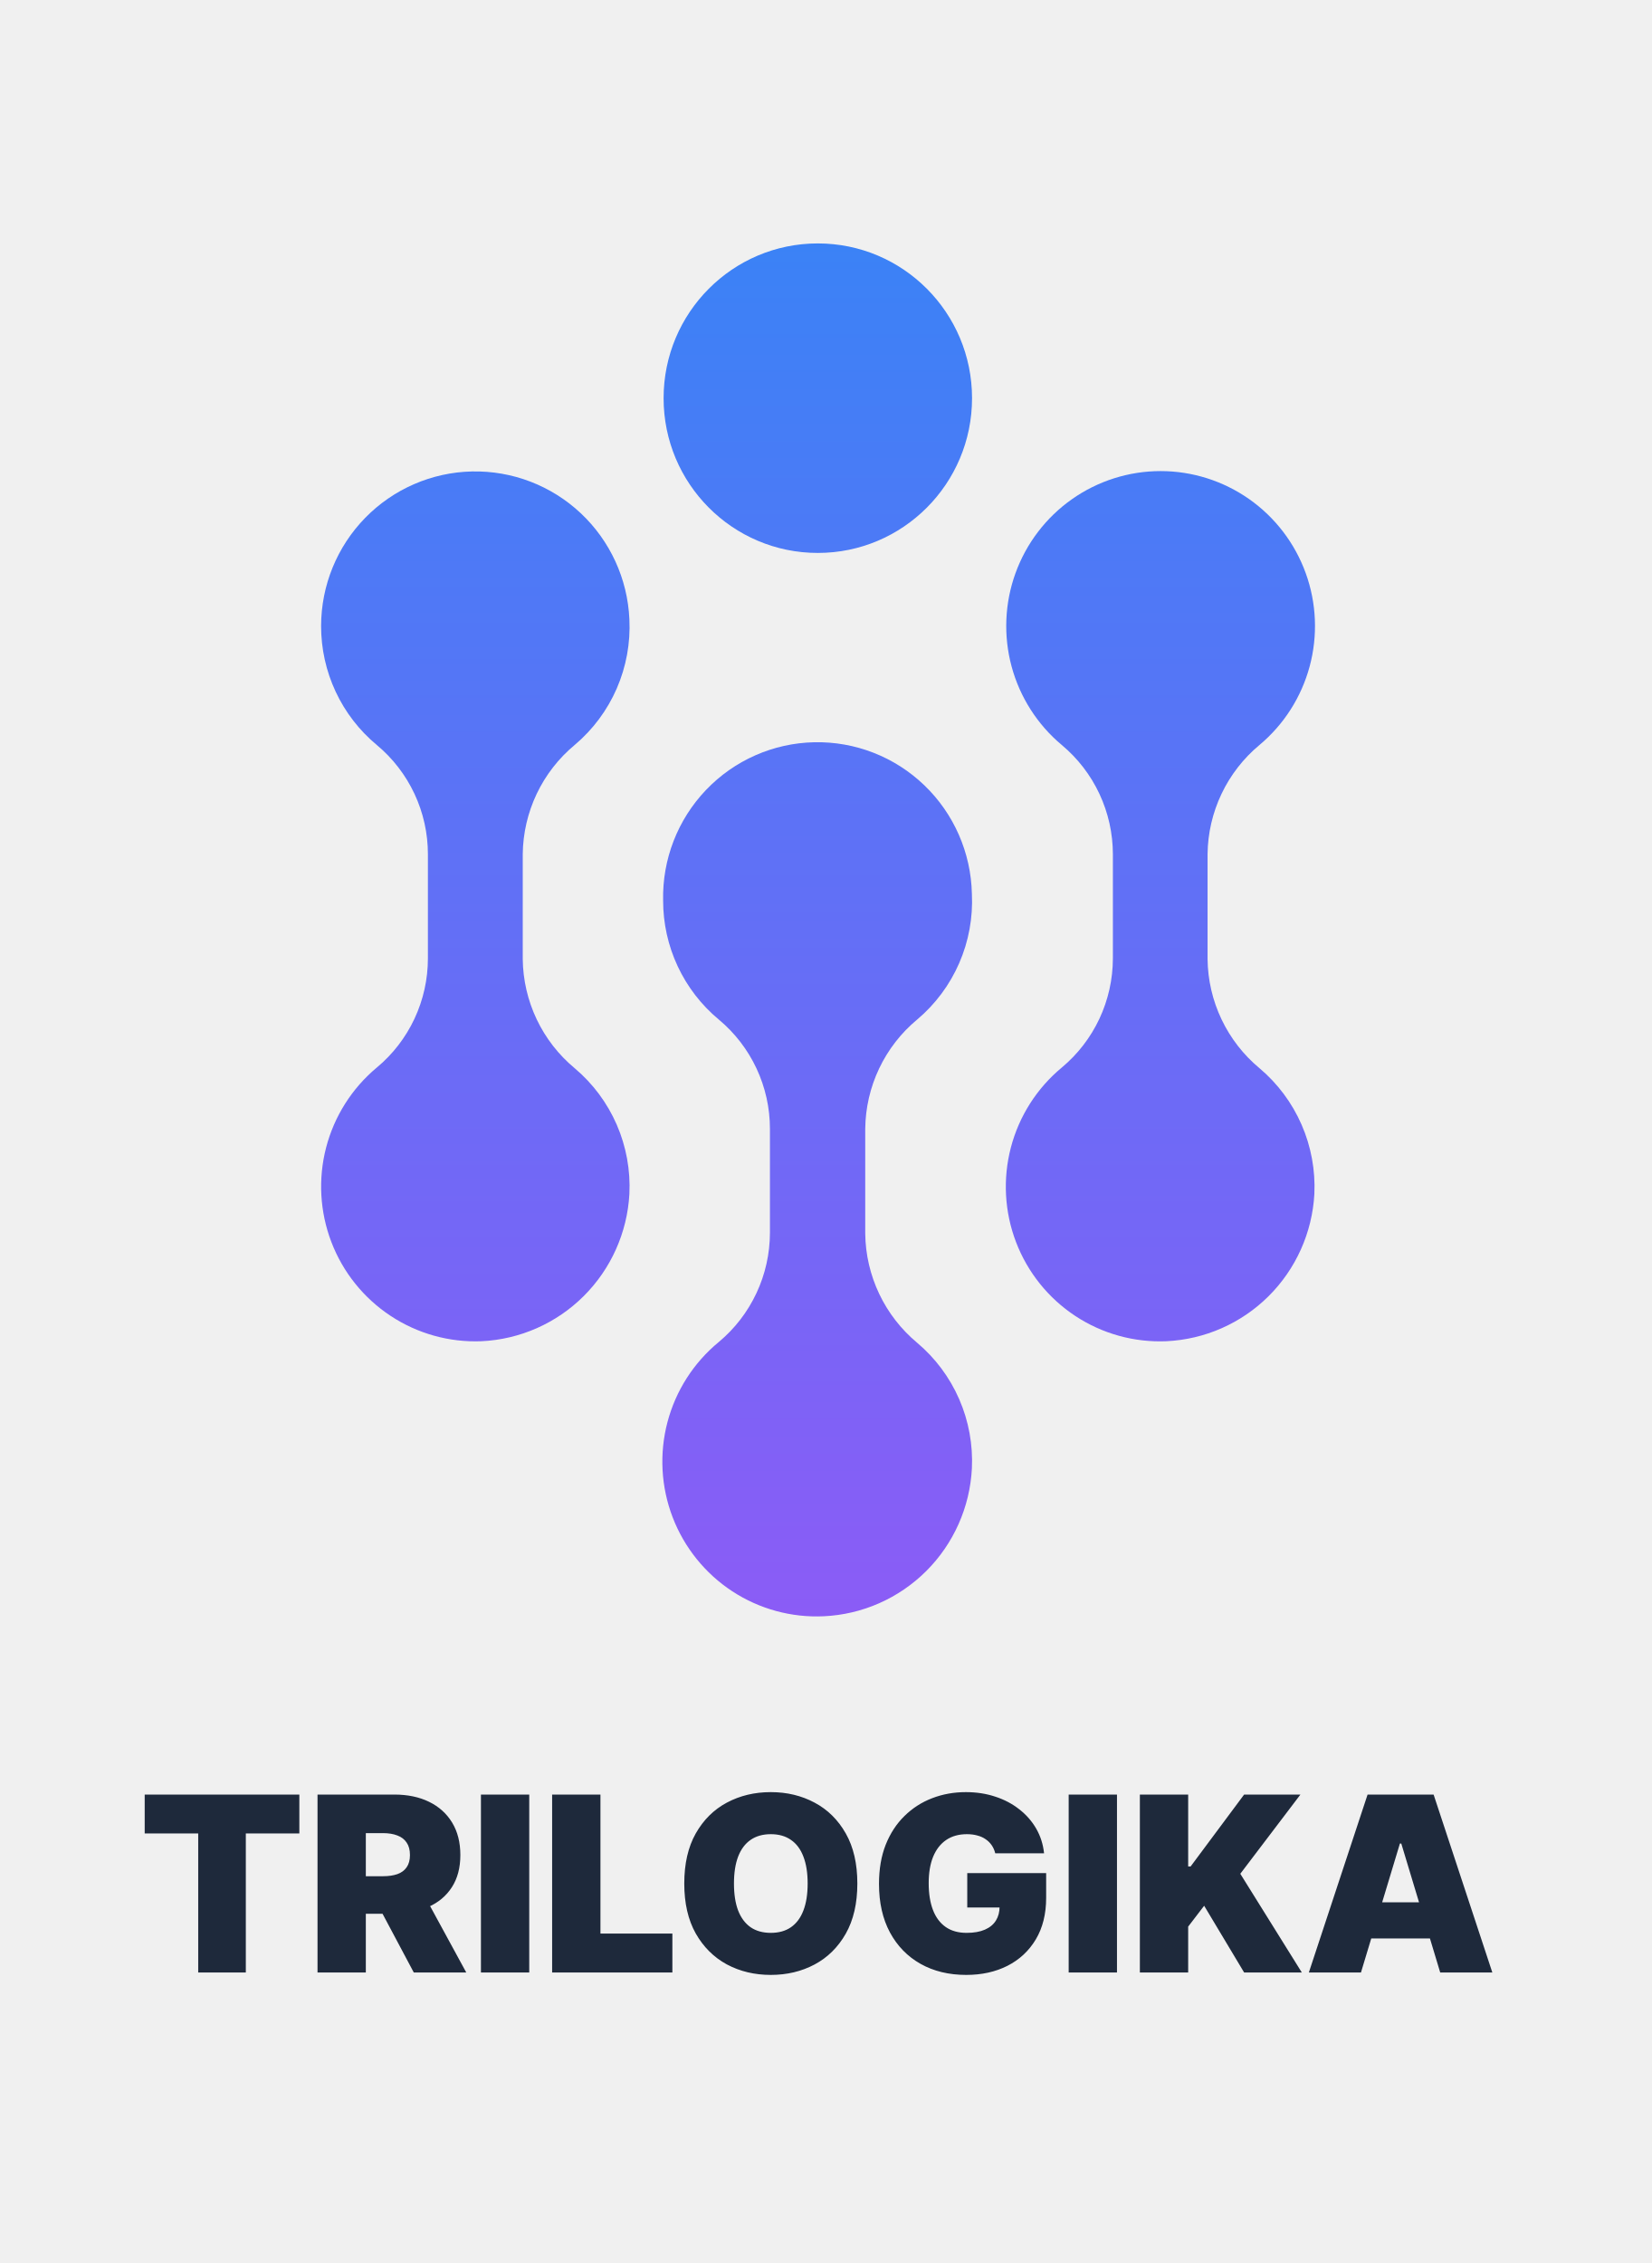
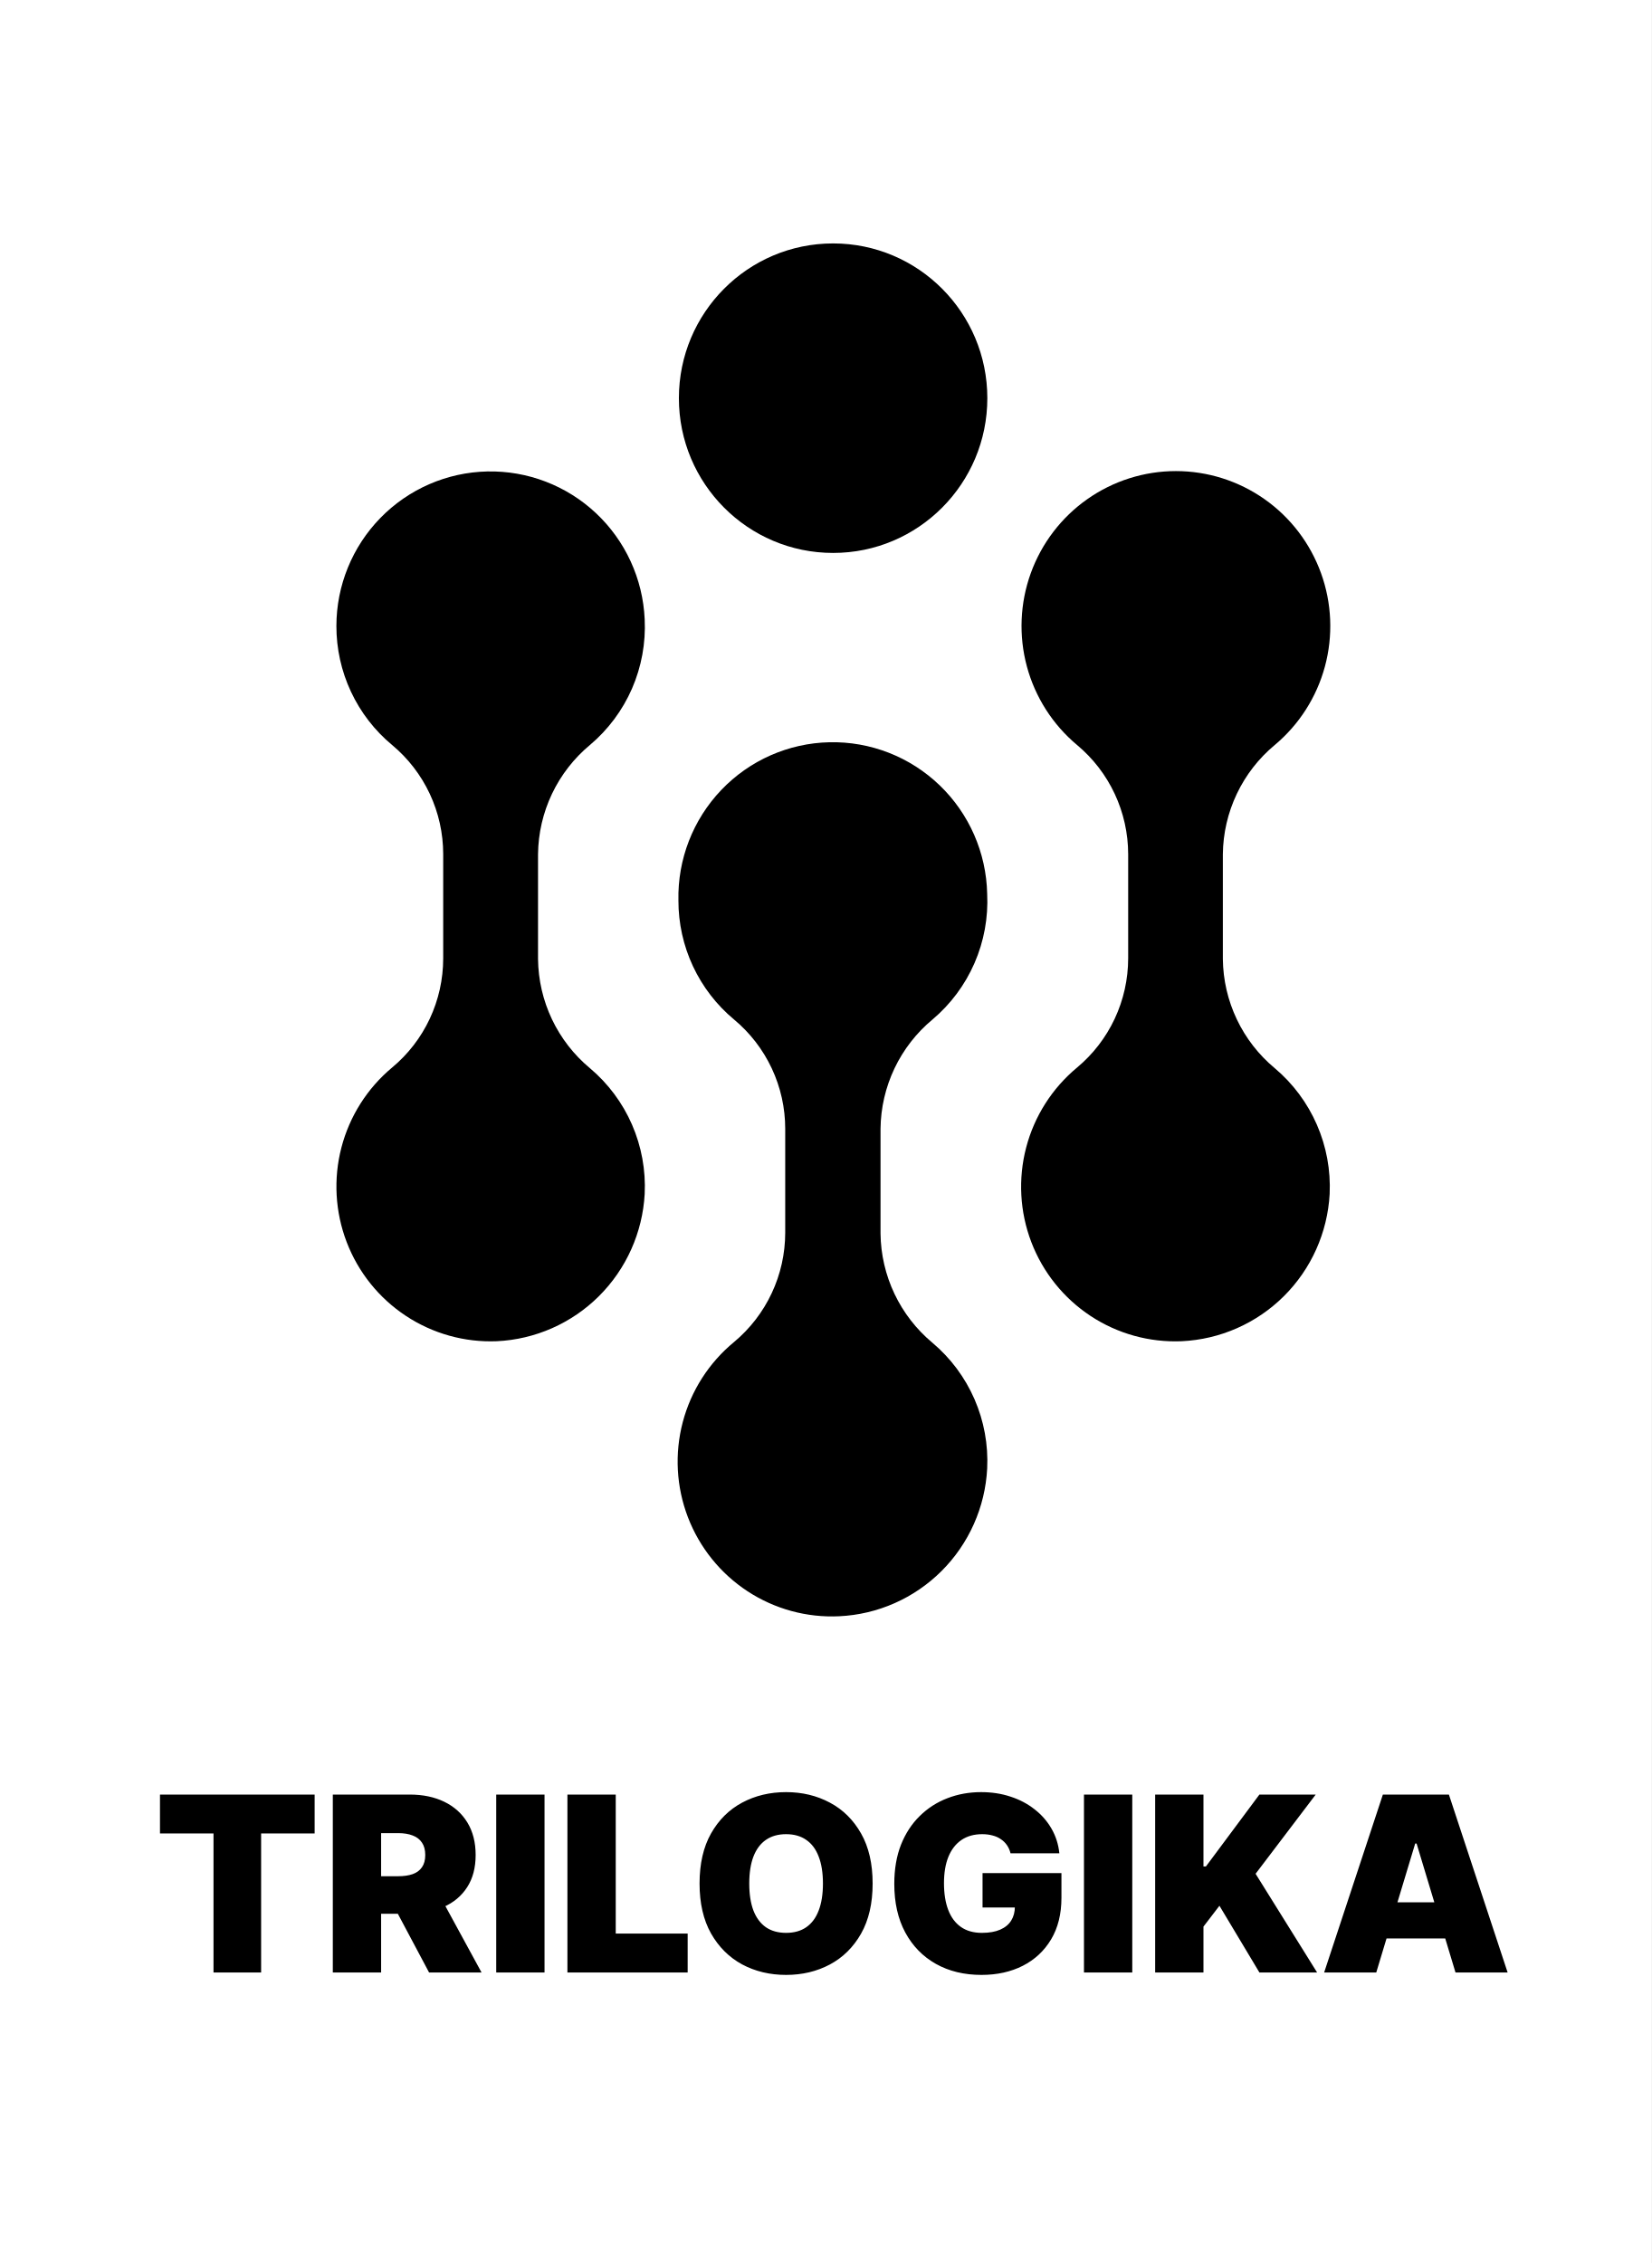
<svg xmlns="http://www.w3.org/2000/svg" width="108" height="148" viewBox="0 0 108 148" fill="none">
-   <path d="M63.561 96.041C63.637 94.486 63.353 92.935 62.732 91.508C62.111 90.082 61.17 88.819 59.982 87.818C58.934 86.945 58.087 85.855 57.501 84.622C56.914 83.388 56.602 82.042 56.586 80.676V73.82C56.601 72.453 56.913 71.106 57.499 69.873C58.085 68.64 58.933 67.549 59.982 66.678C61.17 65.677 62.111 64.414 62.732 62.987C63.353 61.561 63.637 60.009 63.561 58.455C63.503 55.767 62.383 53.214 60.449 51.355C58.514 49.496 55.923 48.484 53.246 48.543C50.568 48.601 48.023 49.724 46.171 51.665C44.318 53.606 43.31 56.206 43.368 58.893C43.366 60.38 43.691 61.848 44.32 63.194C44.95 64.54 45.867 65.729 47.008 66.678C48.054 67.549 48.896 68.64 49.474 69.874C50.053 71.109 50.353 72.456 50.353 73.82V80.625C50.351 81.989 50.051 83.335 49.472 84.569C48.895 85.803 48.053 86.895 47.008 87.767C45.368 89.116 44.194 90.949 43.652 93.006C43.11 95.064 43.228 97.24 43.989 99.226C44.75 101.212 46.116 102.907 47.891 104.07C49.667 105.232 51.763 105.804 53.881 105.703C56.402 105.585 58.788 104.53 60.577 102.745C62.366 100.959 63.43 98.57 63.561 96.041Z" fill="url(#paint0_linear_13_15)" />
-   <path d="M41.162 78.084C41.238 76.529 40.954 74.978 40.334 73.552C39.713 72.125 38.771 70.862 37.583 69.861C36.534 68.99 35.687 67.899 35.1 66.666C34.514 65.433 34.202 64.086 34.187 62.719V55.863C34.202 54.496 34.514 53.15 35.1 51.916C35.687 50.683 36.534 49.593 37.583 48.721C38.771 47.72 39.713 46.457 40.334 45.031C40.954 43.604 41.238 42.053 41.162 40.498C41.044 37.857 39.901 35.367 37.977 33.561C36.053 31.755 33.501 30.776 30.867 30.833C28.233 30.891 25.727 31.98 23.883 33.868C22.039 35.756 21.004 38.293 21 40.937C20.998 42.423 21.323 43.892 21.952 45.237C22.581 46.583 23.499 47.773 24.64 48.721C25.687 49.592 26.529 50.683 27.107 51.917C27.685 53.152 27.985 54.499 27.985 55.863V62.678C27.985 64.042 27.685 65.39 27.107 66.624C26.529 67.859 25.687 68.95 24.64 69.82C23.019 71.173 21.861 73.001 21.328 75.048C20.796 77.095 20.917 79.258 21.673 81.233C22.429 83.208 23.783 84.895 25.545 86.058C27.306 87.221 29.386 87.801 31.493 87.716C34.007 87.596 36.387 86.545 38.173 84.766C39.959 82.986 41.024 80.606 41.162 78.084Z" fill="url(#paint1_linear_13_15)" />
-   <path d="M85.959 78.084C86.031 76.529 85.745 74.978 85.122 73.552C84.5 72.126 83.558 70.863 82.37 69.861C81.321 68.99 80.474 67.899 79.888 66.666C79.301 65.433 78.989 64.086 78.974 62.719V55.863C78.989 54.496 79.301 53.15 79.888 51.916C80.474 50.683 81.321 49.593 82.37 48.721C83.963 47.388 85.109 45.594 85.65 43.585C86.192 41.575 86.103 39.447 85.396 37.49C84.69 35.533 83.399 33.841 81.701 32.646C80.002 31.451 77.978 30.809 75.904 30.809C73.829 30.809 71.805 31.451 70.107 32.646C68.408 33.841 67.118 35.533 66.411 37.49C65.705 39.447 65.616 41.575 66.157 43.585C66.699 45.594 67.844 47.388 69.437 48.721C70.482 49.593 71.324 50.684 71.902 51.919C72.48 53.153 72.78 54.499 72.782 55.863V62.678C72.78 64.042 72.48 65.389 71.902 66.623C71.324 67.857 70.482 68.948 69.437 69.82C67.811 71.169 66.647 72.997 66.111 75.045C65.575 77.093 65.693 79.259 66.449 81.236C67.205 83.213 68.561 84.902 70.325 86.065C72.088 87.227 74.171 87.805 76.28 87.716C78.796 87.598 81.178 86.548 82.966 84.769C84.754 82.99 85.821 80.608 85.959 78.084Z" fill="url(#paint2_linear_13_15)" />
-   <path d="M53.485 36.162C59.055 36.162 63.571 31.63 63.571 26.041C63.571 20.451 59.055 15.92 53.485 15.92C47.914 15.92 43.399 20.451 43.399 26.041C43.399 31.63 47.914 36.162 53.485 36.162Z" fill="url(#paint3_linear_13_15)" />
-   <path d="M9.463 119.909V117.364H19.577V119.909H16.077V129H12.963V119.909H9.463ZM20.766 129V117.364H25.788C26.652 117.364 27.408 117.521 28.055 117.835C28.703 118.15 29.207 118.602 29.567 119.193C29.927 119.784 30.107 120.492 30.107 121.318C30.107 122.152 29.921 122.854 29.55 123.426C29.182 123.998 28.665 124.43 27.999 124.722C27.336 125.013 26.561 125.159 25.675 125.159H22.675V122.705H25.038C25.41 122.705 25.726 122.659 25.987 122.568C26.252 122.474 26.455 122.324 26.595 122.119C26.739 121.915 26.811 121.648 26.811 121.318C26.811 120.985 26.739 120.714 26.595 120.506C26.455 120.294 26.252 120.138 25.987 120.04C25.726 119.938 25.41 119.886 25.038 119.886H23.925V129H20.766ZM27.584 123.659L30.493 129H27.061L24.22 123.659H27.584ZM34.612 117.364V129H31.453V117.364H34.612ZM36.109 129V117.364H39.269V126.455H43.973V129H36.109ZM56.07 123.182C56.07 124.477 55.818 125.57 55.314 126.46C54.81 127.347 54.13 128.019 53.274 128.477C52.418 128.932 51.464 129.159 50.41 129.159C49.35 129.159 48.392 128.93 47.535 128.472C46.683 128.01 46.005 127.335 45.501 126.449C45.001 125.559 44.751 124.47 44.751 123.182C44.751 121.886 45.001 120.795 45.501 119.909C46.005 119.019 46.683 118.347 47.535 117.892C48.392 117.434 49.35 117.205 50.41 117.205C51.464 117.205 52.418 117.434 53.274 117.892C54.13 118.347 54.81 119.019 55.314 119.909C55.818 120.795 56.07 121.886 56.07 123.182ZM52.82 123.182C52.82 122.485 52.727 121.898 52.541 121.42C52.359 120.939 52.089 120.576 51.729 120.33C51.373 120.08 50.933 119.955 50.41 119.955C49.888 119.955 49.447 120.08 49.087 120.33C48.731 120.576 48.46 120.939 48.274 121.42C48.092 121.898 48.001 122.485 48.001 123.182C48.001 123.879 48.092 124.468 48.274 124.949C48.46 125.426 48.731 125.79 49.087 126.04C49.447 126.286 49.888 126.409 50.41 126.409C50.933 126.409 51.373 126.286 51.729 126.04C52.089 125.79 52.359 125.426 52.541 124.949C52.727 124.468 52.82 123.879 52.82 123.182ZM65.088 121.205C65.039 121.004 64.961 120.828 64.855 120.676C64.749 120.521 64.617 120.39 64.457 120.284C64.302 120.174 64.12 120.093 63.912 120.04C63.707 119.983 63.482 119.955 63.236 119.955C62.706 119.955 62.253 120.081 61.878 120.335C61.507 120.589 61.222 120.955 61.026 121.432C60.832 121.909 60.736 122.485 60.736 123.159C60.736 123.841 60.829 124.424 61.014 124.909C61.2 125.394 61.476 125.765 61.844 126.023C62.211 126.28 62.668 126.409 63.213 126.409C63.694 126.409 64.094 126.339 64.412 126.199C64.734 126.059 64.974 125.86 65.133 125.602C65.293 125.345 65.372 125.042 65.372 124.693L65.918 124.75H63.258V122.5H68.418V124.114C68.418 125.174 68.192 126.081 67.742 126.835C67.294 127.585 66.677 128.161 65.889 128.563C65.105 128.96 64.206 129.159 63.19 129.159C62.058 129.159 61.063 128.919 60.207 128.438C59.351 127.956 58.683 127.271 58.202 126.381C57.724 125.491 57.486 124.432 57.486 123.205C57.486 122.242 57.632 121.39 57.923 120.648C58.219 119.905 58.628 119.278 59.151 118.767C59.673 118.252 60.278 117.864 60.963 117.602C61.649 117.337 62.383 117.205 63.168 117.205C63.857 117.205 64.497 117.303 65.088 117.5C65.683 117.693 66.207 117.97 66.662 118.33C67.12 118.686 67.49 119.108 67.77 119.597C68.05 120.085 68.221 120.621 68.281 121.205H65.088ZM73.05 117.364V129H69.891V117.364H73.05ZM74.547 129V117.364H77.706V122.068H77.865L81.365 117.364H85.047L81.115 122.545L85.138 129H81.365L78.751 124.636L77.706 126V129H74.547ZM89.007 129H85.598L89.439 117.364H93.757L97.598 129H94.189L91.644 120.568H91.553L89.007 129ZM88.371 124.409H94.78V126.773H88.371V124.409Z" fill="#1E293B" />
-   <defs>
-     <linearGradient id="paint0_linear_13_15" x1="53.5" y1="15.92" x2="53.5" y2="105.714" gradientUnits="userSpaceOnUse">
-       <stop stop-color="#3B82F6" />
-       <stop offset="1" stop-color="#8B5CF6" />
-       <stop offset="1" stop-color="#6366F1" />
-     </linearGradient>
-     <linearGradient id="paint1_linear_13_15" x1="53.5" y1="15.92" x2="53.5" y2="105.714" gradientUnits="userSpaceOnUse">
-       <stop stop-color="#3B82F6" />
-       <stop offset="1" stop-color="#8B5CF6" />
-       <stop offset="1" stop-color="#6366F1" />
-     </linearGradient>
-     <linearGradient id="paint2_linear_13_15" x1="53.5" y1="15.92" x2="53.5" y2="105.714" gradientUnits="userSpaceOnUse">
-       <stop stop-color="#3B82F6" />
-       <stop offset="1" stop-color="#8B5CF6" />
-       <stop offset="1" stop-color="#6366F1" />
-     </linearGradient>
-     <linearGradient id="paint3_linear_13_15" x1="53.5" y1="15.92" x2="53.5" y2="105.714" gradientUnits="userSpaceOnUse">
-       <stop stop-color="#3B82F6" />
-       <stop offset="1" stop-color="#8B5CF6" />
-       <stop offset="1" stop-color="#6366F1" />
-     </linearGradient>
-   </defs>
+   <rect width="108" height="148" fill="white" />
+   <path d="M64.561 96.041C64.637 94.486 64.353 92.935 63.732 91.508C63.111 90.082 62.17 88.819 60.982 87.818C59.934 86.945 59.087 85.855 58.501 84.622C57.914 83.388 57.602 82.042 57.586 80.676V73.82C57.601 72.453 57.913 71.106 58.499 69.873C59.085 68.64 59.933 67.549 60.982 66.678C62.17 65.677 63.111 64.414 63.732 62.987C64.353 61.561 64.637 60.009 64.561 58.455C64.503 55.767 63.383 53.214 61.449 51.355C59.514 49.496 56.923 48.484 54.246 48.543C51.568 48.601 49.023 49.724 47.171 51.665C45.318 53.606 44.31 56.206 44.368 58.893C44.366 60.38 44.691 61.848 45.32 63.194C45.95 64.54 46.867 65.729 48.008 66.678C49.054 67.549 49.896 68.64 50.474 69.874C51.053 71.109 51.353 72.456 51.353 73.82V80.625C51.351 81.989 51.051 83.335 50.472 84.569C49.895 85.803 49.053 86.895 48.008 87.767C46.368 89.116 45.194 90.949 44.652 93.006C44.11 95.064 44.228 97.24 44.989 99.226C45.75 101.212 47.116 102.907 48.891 104.07C50.667 105.232 52.763 105.804 54.881 105.703C57.402 105.585 59.788 104.53 61.577 102.745C63.366 100.959 64.43 98.57 64.561 96.041Z" fill="black" />
+   <path d="M42.162 78.084C42.238 76.529 41.954 74.978 41.334 73.552C40.713 72.125 39.771 70.862 38.583 69.861C37.534 68.99 36.687 67.899 36.1 66.666C35.514 65.433 35.202 64.086 35.187 62.719V55.863C35.202 54.496 35.514 53.15 36.1 51.916C36.687 50.683 37.534 49.593 38.583 48.721C39.771 47.72 40.713 46.457 41.334 45.031C41.954 43.604 42.238 42.053 42.162 40.498C42.044 37.857 40.901 35.367 38.977 33.561C37.053 31.755 34.501 30.776 31.867 30.833C29.233 30.891 26.727 31.98 24.883 33.868C23.039 35.756 22.004 38.293 22 40.937C21.998 42.423 22.323 43.892 22.952 45.237C23.581 46.583 24.499 47.773 25.64 48.721C26.687 49.592 27.529 50.683 28.107 51.917C28.685 53.152 28.985 54.499 28.985 55.863V62.678C28.985 64.042 28.685 65.39 28.107 66.624C27.529 67.859 26.687 68.95 25.64 69.82C24.019 71.173 22.861 73.001 22.328 75.048C21.796 77.095 21.917 79.258 22.673 81.233C23.429 83.208 24.783 84.895 26.545 86.058C28.306 87.221 30.386 87.801 32.493 87.716C35.007 87.596 37.387 86.545 39.173 84.766C40.959 82.986 42.024 80.606 42.162 78.084Z" fill="black" />
+   <path d="M86.959 78.084C87.031 76.529 86.745 74.978 86.122 73.552C85.5 72.126 84.558 70.863 83.37 69.861C82.321 68.99 81.474 67.899 80.888 66.666C80.301 65.433 79.989 64.086 79.974 62.719V55.863C79.989 54.496 80.301 53.15 80.888 51.916C81.474 50.683 82.321 49.593 83.37 48.721C84.963 47.388 86.109 45.594 86.65 43.585C87.192 41.575 87.103 39.447 86.396 37.49C85.69 35.533 84.399 33.841 82.701 32.646C81.002 31.451 78.978 30.809 76.904 30.809C74.829 30.809 72.805 31.451 71.107 32.646C69.408 33.841 68.118 35.533 67.411 37.49C66.705 39.447 66.616 41.575 67.157 43.585C67.699 45.594 68.844 47.388 70.437 48.721C71.482 49.593 72.324 50.684 72.902 51.919C73.48 53.153 73.78 54.499 73.782 55.863V62.678C73.78 64.042 73.48 65.389 72.902 66.623C72.324 67.857 71.482 68.948 70.437 69.82C68.811 71.169 67.647 72.997 67.111 75.045C66.575 77.093 66.693 79.259 67.449 81.236C68.205 83.213 69.561 84.902 71.325 86.065C73.088 87.227 75.171 87.805 77.28 87.716C79.796 87.598 82.178 86.548 83.966 84.769C85.754 82.99 86.821 80.608 86.959 78.084Z" fill="black" />
+   <path d="M54.485 36.162C60.055 36.162 64.571 31.63 64.571 26.041C64.571 20.451 60.055 15.92 54.485 15.92C48.914 15.92 44.399 20.451 44.399 26.041C44.399 31.63 48.914 36.162 54.485 36.162Z" fill="black" />
+   <path d="M10.463 119.909V117.364H20.577V119.909H17.077V129H13.963V119.909H10.463ZM21.766 129V117.364H26.788C27.652 117.364 28.408 117.521 29.055 117.835C29.703 118.15 30.207 118.602 30.567 119.193C30.927 119.784 31.107 120.492 31.107 121.318C31.107 122.152 30.921 122.854 30.55 123.426C30.182 123.998 29.665 124.43 28.999 124.722C28.336 125.013 27.561 125.159 26.675 125.159H23.675V122.705H26.038C26.41 122.705 26.726 122.659 26.987 122.568C27.252 122.474 27.455 122.324 27.595 122.119C27.739 121.915 27.811 121.648 27.811 121.318C27.811 120.985 27.739 120.714 27.595 120.506C27.455 120.294 27.252 120.138 26.987 120.04C26.726 119.938 26.41 119.886 26.038 119.886H24.925V129H21.766ZM28.584 123.659L31.493 129H28.061L25.22 123.659H28.584ZM35.612 117.364V129H32.453V117.364H35.612ZM37.109 129V117.364H40.269V126.455H44.973V129H37.109ZM57.07 123.182C57.07 124.477 56.818 125.57 56.314 126.46C55.81 127.347 55.13 128.019 54.274 128.477C53.418 128.932 52.464 129.159 51.41 129.159C50.35 129.159 49.392 128.93 48.535 128.472C47.683 128.01 47.005 127.335 46.501 126.449C46.001 125.559 45.751 124.47 45.751 123.182C45.751 121.886 46.001 120.795 46.501 119.909C47.005 119.019 47.683 118.347 48.535 117.892C49.392 117.434 50.35 117.205 51.41 117.205C52.464 117.205 53.418 117.434 54.274 117.892C55.13 118.347 55.81 119.019 56.314 119.909C56.818 120.795 57.07 121.886 57.07 123.182ZM53.82 123.182C53.82 122.485 53.727 121.898 53.541 121.42C53.359 120.939 53.089 120.576 52.729 120.33C52.373 120.08 51.933 119.955 51.41 119.955C50.888 119.955 50.447 120.08 50.087 120.33C49.731 120.576 49.46 120.939 49.274 121.42C49.092 121.898 49.001 122.485 49.001 123.182C49.001 123.879 49.092 124.468 49.274 124.949C49.46 125.426 49.731 125.79 50.087 126.04C50.447 126.286 50.888 126.409 51.41 126.409C51.933 126.409 52.373 126.286 52.729 126.04C53.089 125.79 53.359 125.426 53.541 124.949C53.727 124.468 53.82 123.879 53.82 123.182ZM66.088 121.205C66.039 121.004 65.961 120.828 65.855 120.676C65.749 120.521 65.617 120.39 65.457 120.284C65.302 120.174 65.12 120.093 64.912 120.04C64.707 119.983 64.482 119.955 64.236 119.955C63.706 119.955 63.253 120.081 62.878 120.335C62.507 120.589 62.222 120.955 62.026 121.432C61.832 121.909 61.736 122.485 61.736 123.159C61.736 123.841 61.829 124.424 62.014 124.909C62.2 125.394 62.476 125.765 62.844 126.023C63.211 126.28 63.668 126.409 64.213 126.409C64.694 126.409 65.094 126.339 65.412 126.199C65.734 126.059 65.974 125.86 66.133 125.602C66.293 125.345 66.372 125.042 66.372 124.693L66.918 124.75H64.258V122.5H69.418V124.114C69.418 125.174 69.192 126.081 68.742 126.835C68.294 127.585 67.677 128.161 66.889 128.563C66.105 128.96 65.206 129.159 64.19 129.159C63.058 129.159 62.063 128.919 61.207 128.438C60.351 127.956 59.683 127.271 59.202 126.381C58.724 125.491 58.486 124.432 58.486 123.205C58.486 122.242 58.632 121.39 58.923 120.648C59.219 119.905 59.628 119.278 60.151 118.767C60.673 118.252 61.278 117.864 61.963 117.602C62.649 117.337 63.383 117.205 64.168 117.205C64.857 117.205 65.497 117.303 66.088 117.5C66.683 117.693 67.207 117.97 67.662 118.33C68.12 118.686 68.49 119.108 68.77 119.597C69.05 120.085 69.221 120.621 69.281 121.205H66.088ZM74.05 117.364V129H70.891V117.364H74.05ZM75.547 129V117.364H78.706V122.068H78.865L82.365 117.364H86.047L82.115 122.545L86.138 129H82.365L79.751 124.636L78.706 126V129H75.547ZM90.007 129H86.598L90.439 117.364H94.757L98.598 129H95.189L92.644 120.568H92.553L90.007 129ZM89.371 124.409H95.78V126.773H89.371V124.409Z" fill="black" />
</svg>
